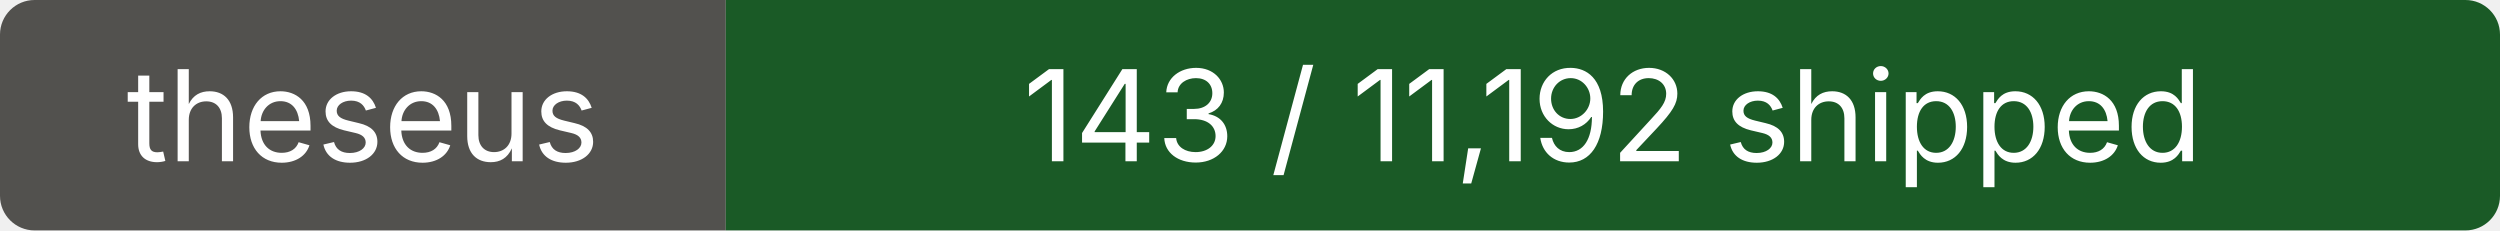
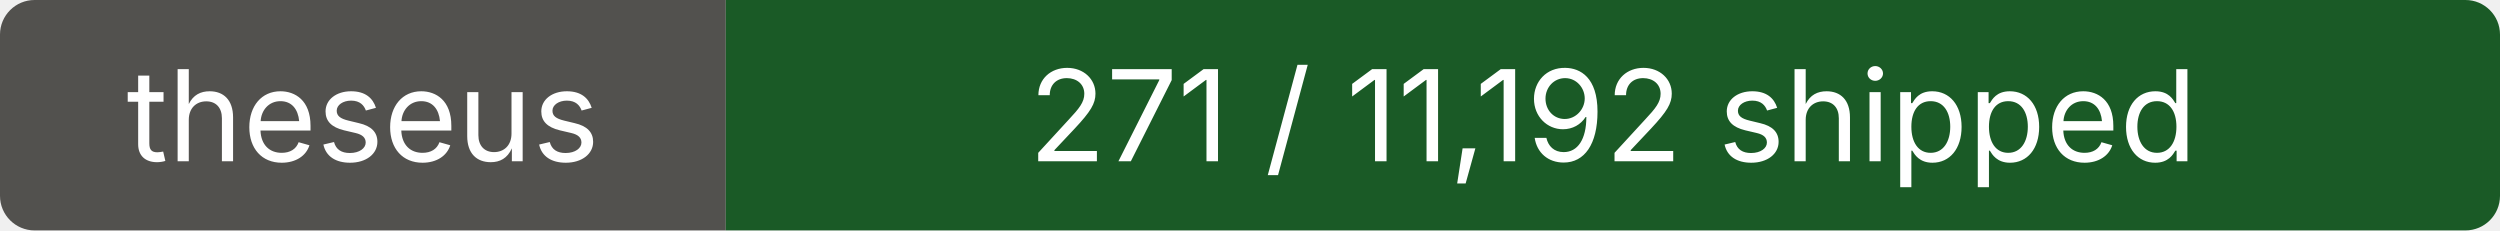
- <svg xmlns="http://www.w3.org/2000/svg" width="217" height="20" role="img" aria-label="theseus: 143 / 11,192 shipped">
+ <svg xmlns="http://www.w3.org/2000/svg" width="217" height="20" role="img" aria-label="theseus: 271 / 11,192 shipped">
  <clipPath id="r">
    <rect width="217" height="20" rx="3" />
  </clipPath>
  <g clip-path="url(#r)">
    <rect width="63" height="20" fill="#52514e" />
    <rect x="63" width="154" height="20" fill="#1a5a26" />
  </g>
  <g fill="#fff" font-family="system-ui,-apple-system,&quot;Segoe UI&quot;,sans-serif" font-size="11" text-anchor="middle">
    <text x="31.5" y="14">theseus</text>
-     <text x="140.0" y="14">143 / 11,192 shipped</text>
+     <text x="140.0" y="14">271 / 11,192 shipped</text>
  </g>
</svg>
